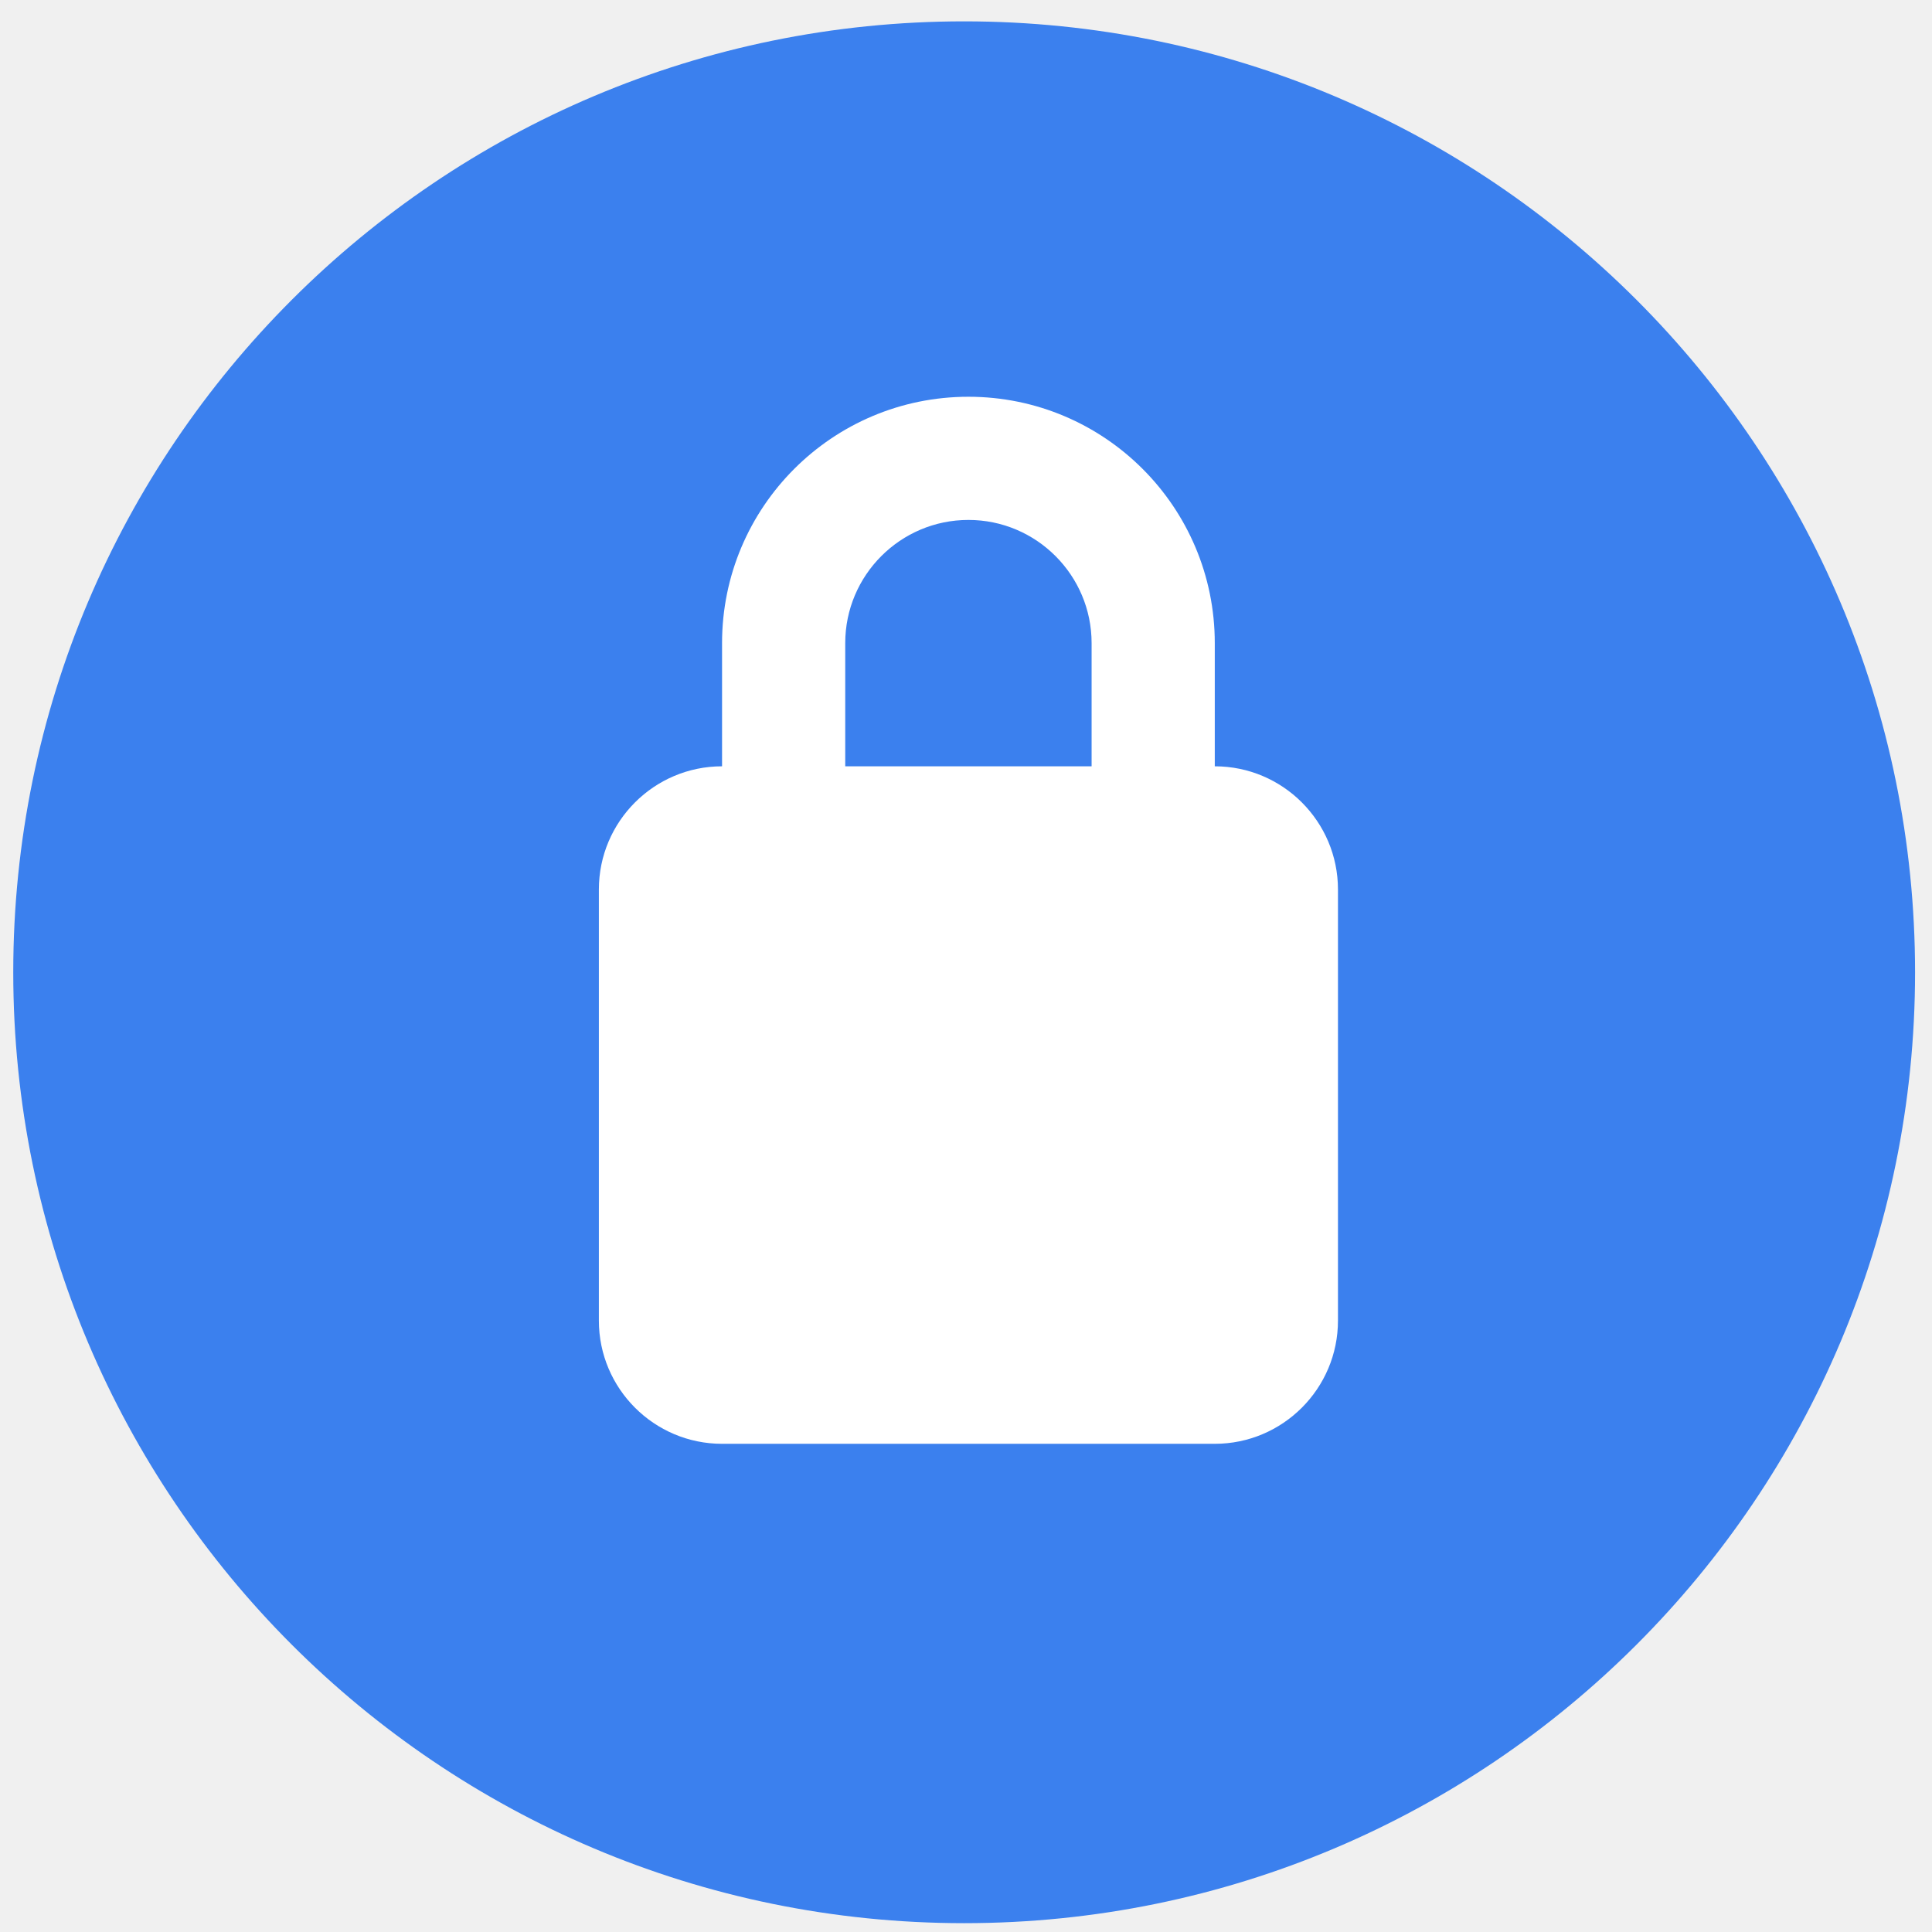
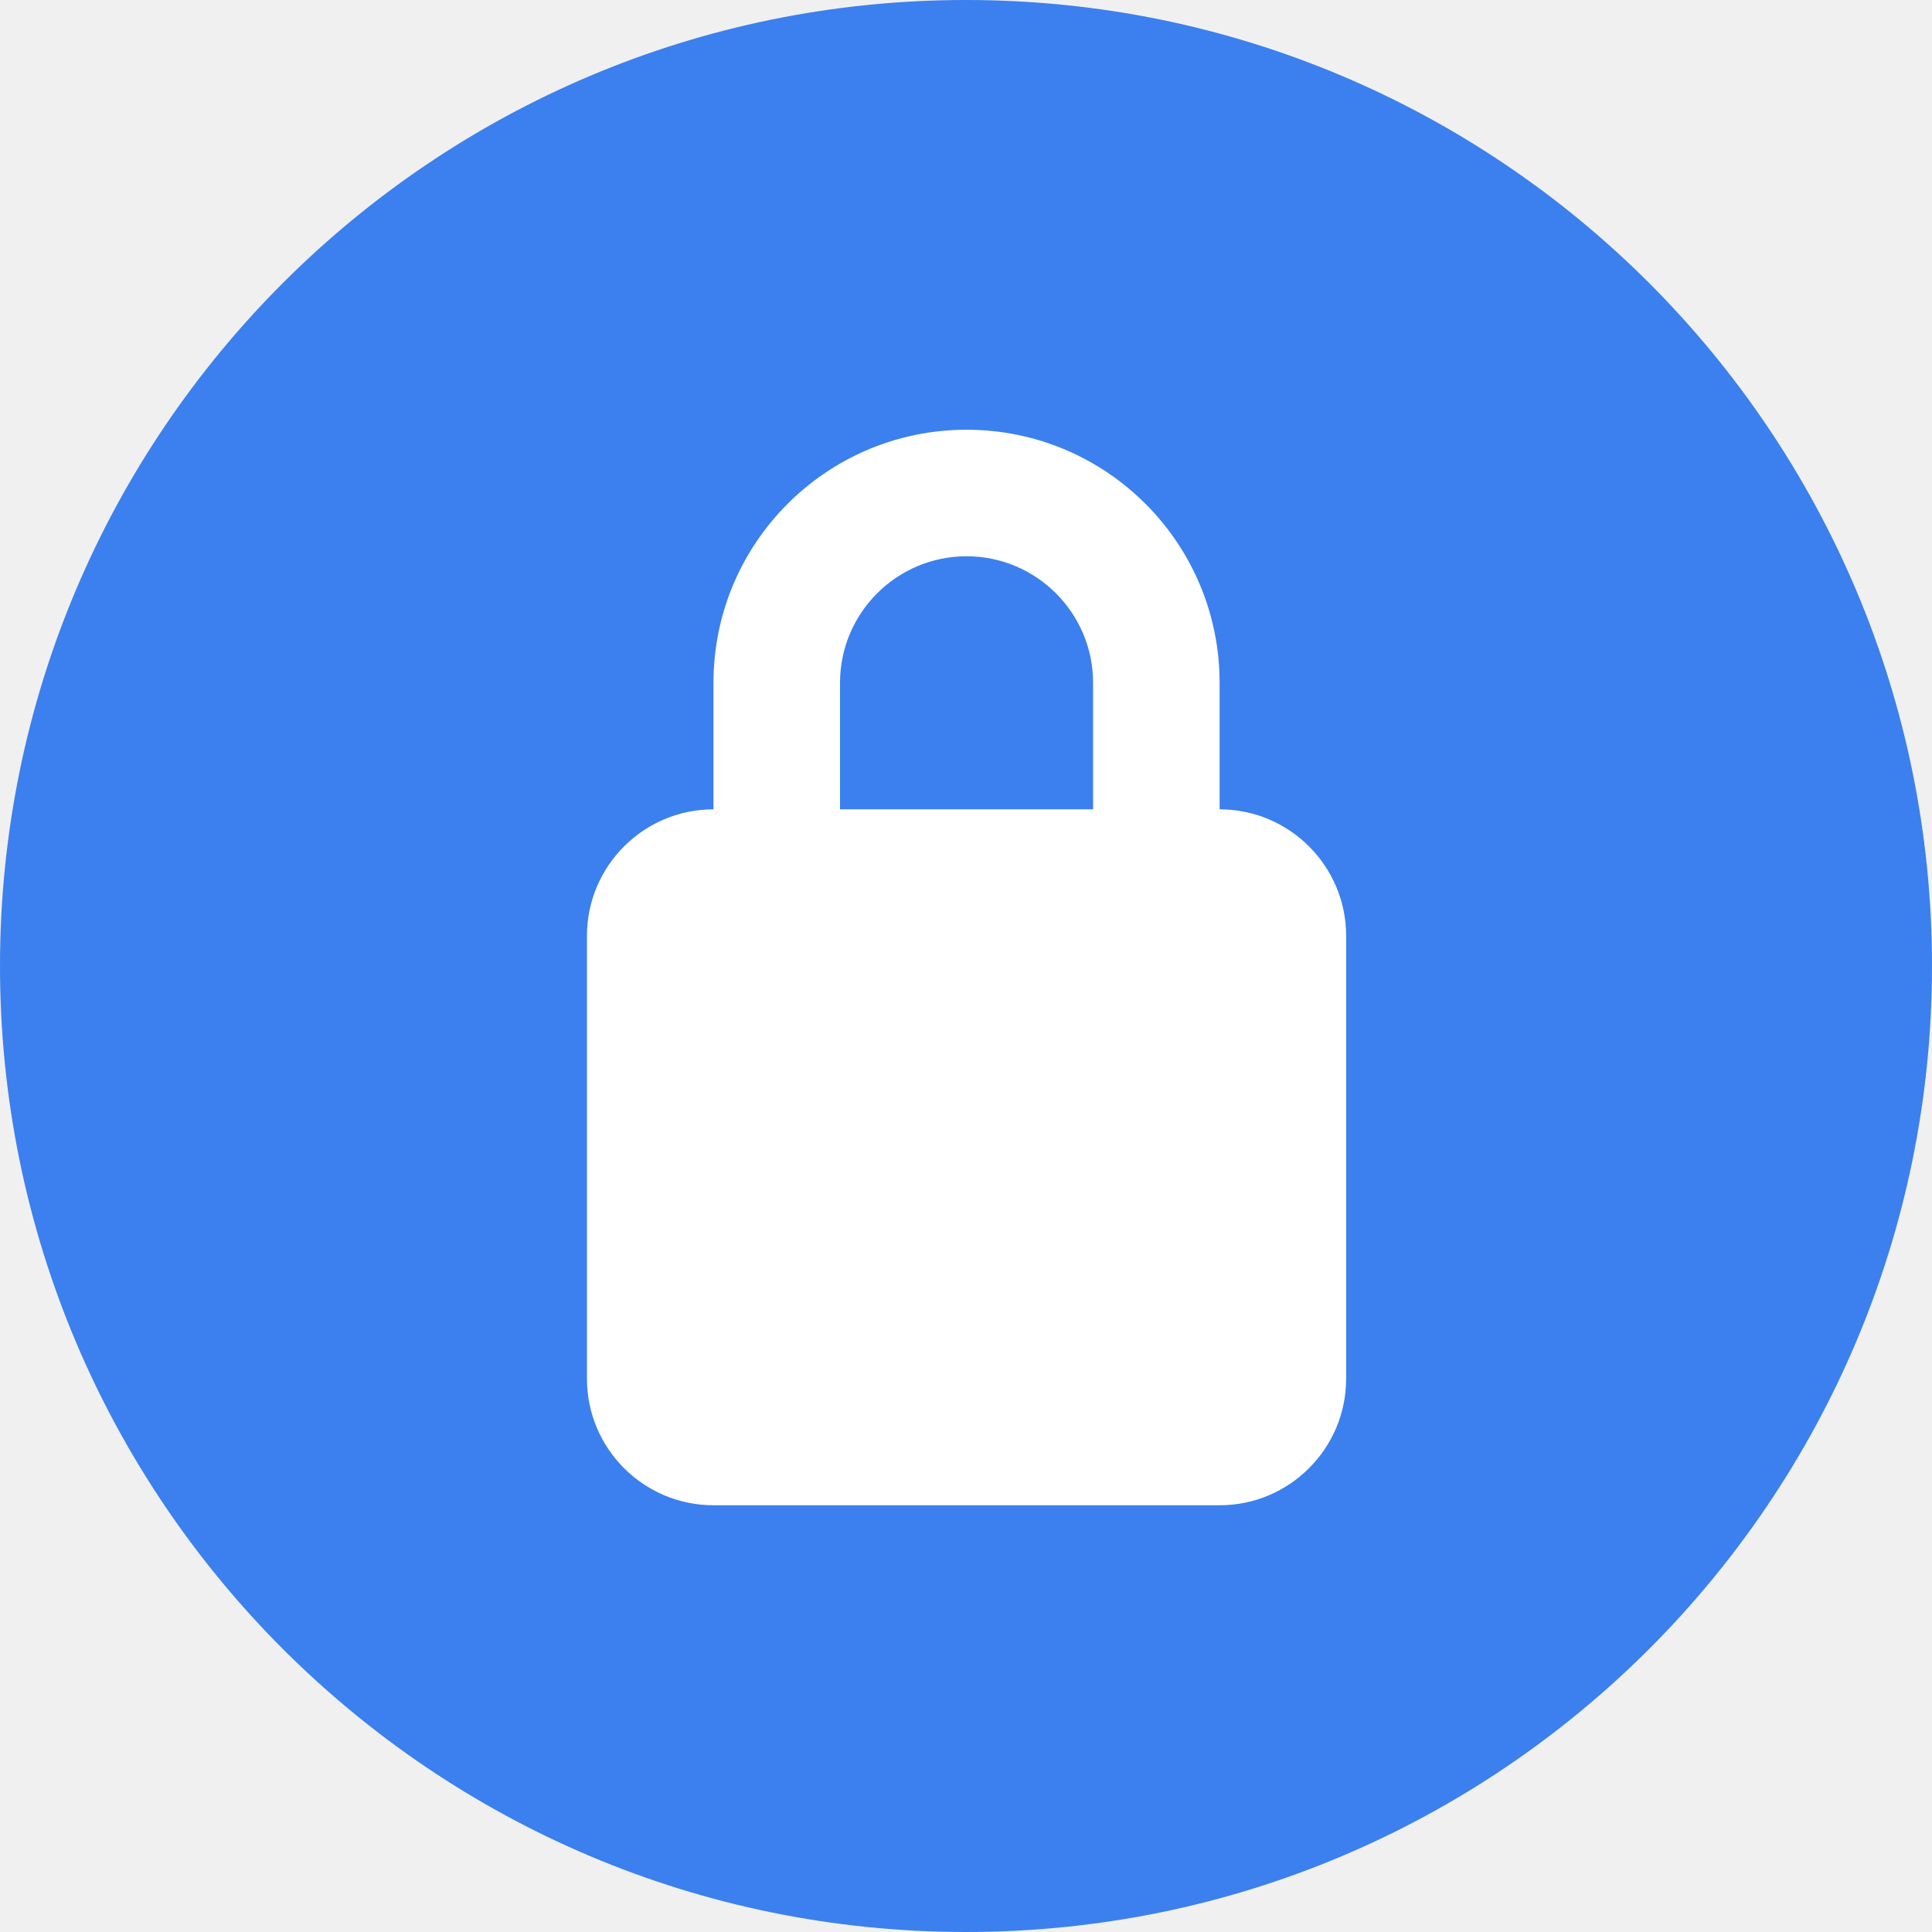
<svg xmlns="http://www.w3.org/2000/svg" width="512" height="512" viewBox="0 0 512 512" version="1.1" id="svg1" xml:space="preserve">
  <defs id="defs1" />
-   <g id="layer1">
-     <circle style="fill:#3b80ee;fill-opacity:1;stroke:none;stroke-width:0" id="path1" cx="255.512" cy="257.659" r="252" />
-     <path d="m 223.997,170.434 v 32.645 h 65.289 V 170.434 c 0,-18.005 -14.639,-32.645 -32.645,-32.645 -18.005,0 -32.645,14.639 -32.645,32.645 z m -32.645,32.645 V 170.434 c 0,-36.062 29.227,-65.289 65.289,-65.289 36.062,0 65.289,29.227 65.289,65.289 v 32.645 c 18.005,0 32.645,14.639 32.645,32.645 v 114.256 c 0,18.005 -14.639,32.645 -32.645,32.645 H 191.352 c -18.006,0 -32.645,-14.639 -32.645,-32.645 V 235.723 c 0,-18.006 14.639,-32.645 32.645,-32.645 z" id="path1-4" style="fill:#ffffff;stroke-width:0.51" />
+   <circle cx="256" cy="256" r="256" fill="#3b80ee" />
+   <g transform="matrix(1.02719,0,0,1.02719,-7.474,5.880)">
+     <g id="layer1">
+       <path d="m 223.997,170.434 v 32.645 h 65.289 V 170.434 c 0,-18.005 -14.639,-32.645 -32.645,-32.645 -18.005,0 -32.645,14.639 -32.645,32.645 z m -32.645,32.645 V 170.434 c 0,-36.062 29.227,-65.289 65.289,-65.289 36.062,0 65.289,29.227 65.289,65.289 v 32.645 c 18.005,0 32.645,14.639 32.645,32.645 v 114.256 c 0,18.005 -14.639,32.645 -32.645,32.645 H 191.352 c -18.006,0 -32.645,-14.639 -32.645,-32.645 V 235.723 c 0,-18.006 14.639,-32.645 32.645,-32.645 z" id="path1-4" style="fill:#ffffff;stroke-width:0.51" />
+     </g>
  </g>
</svg>
